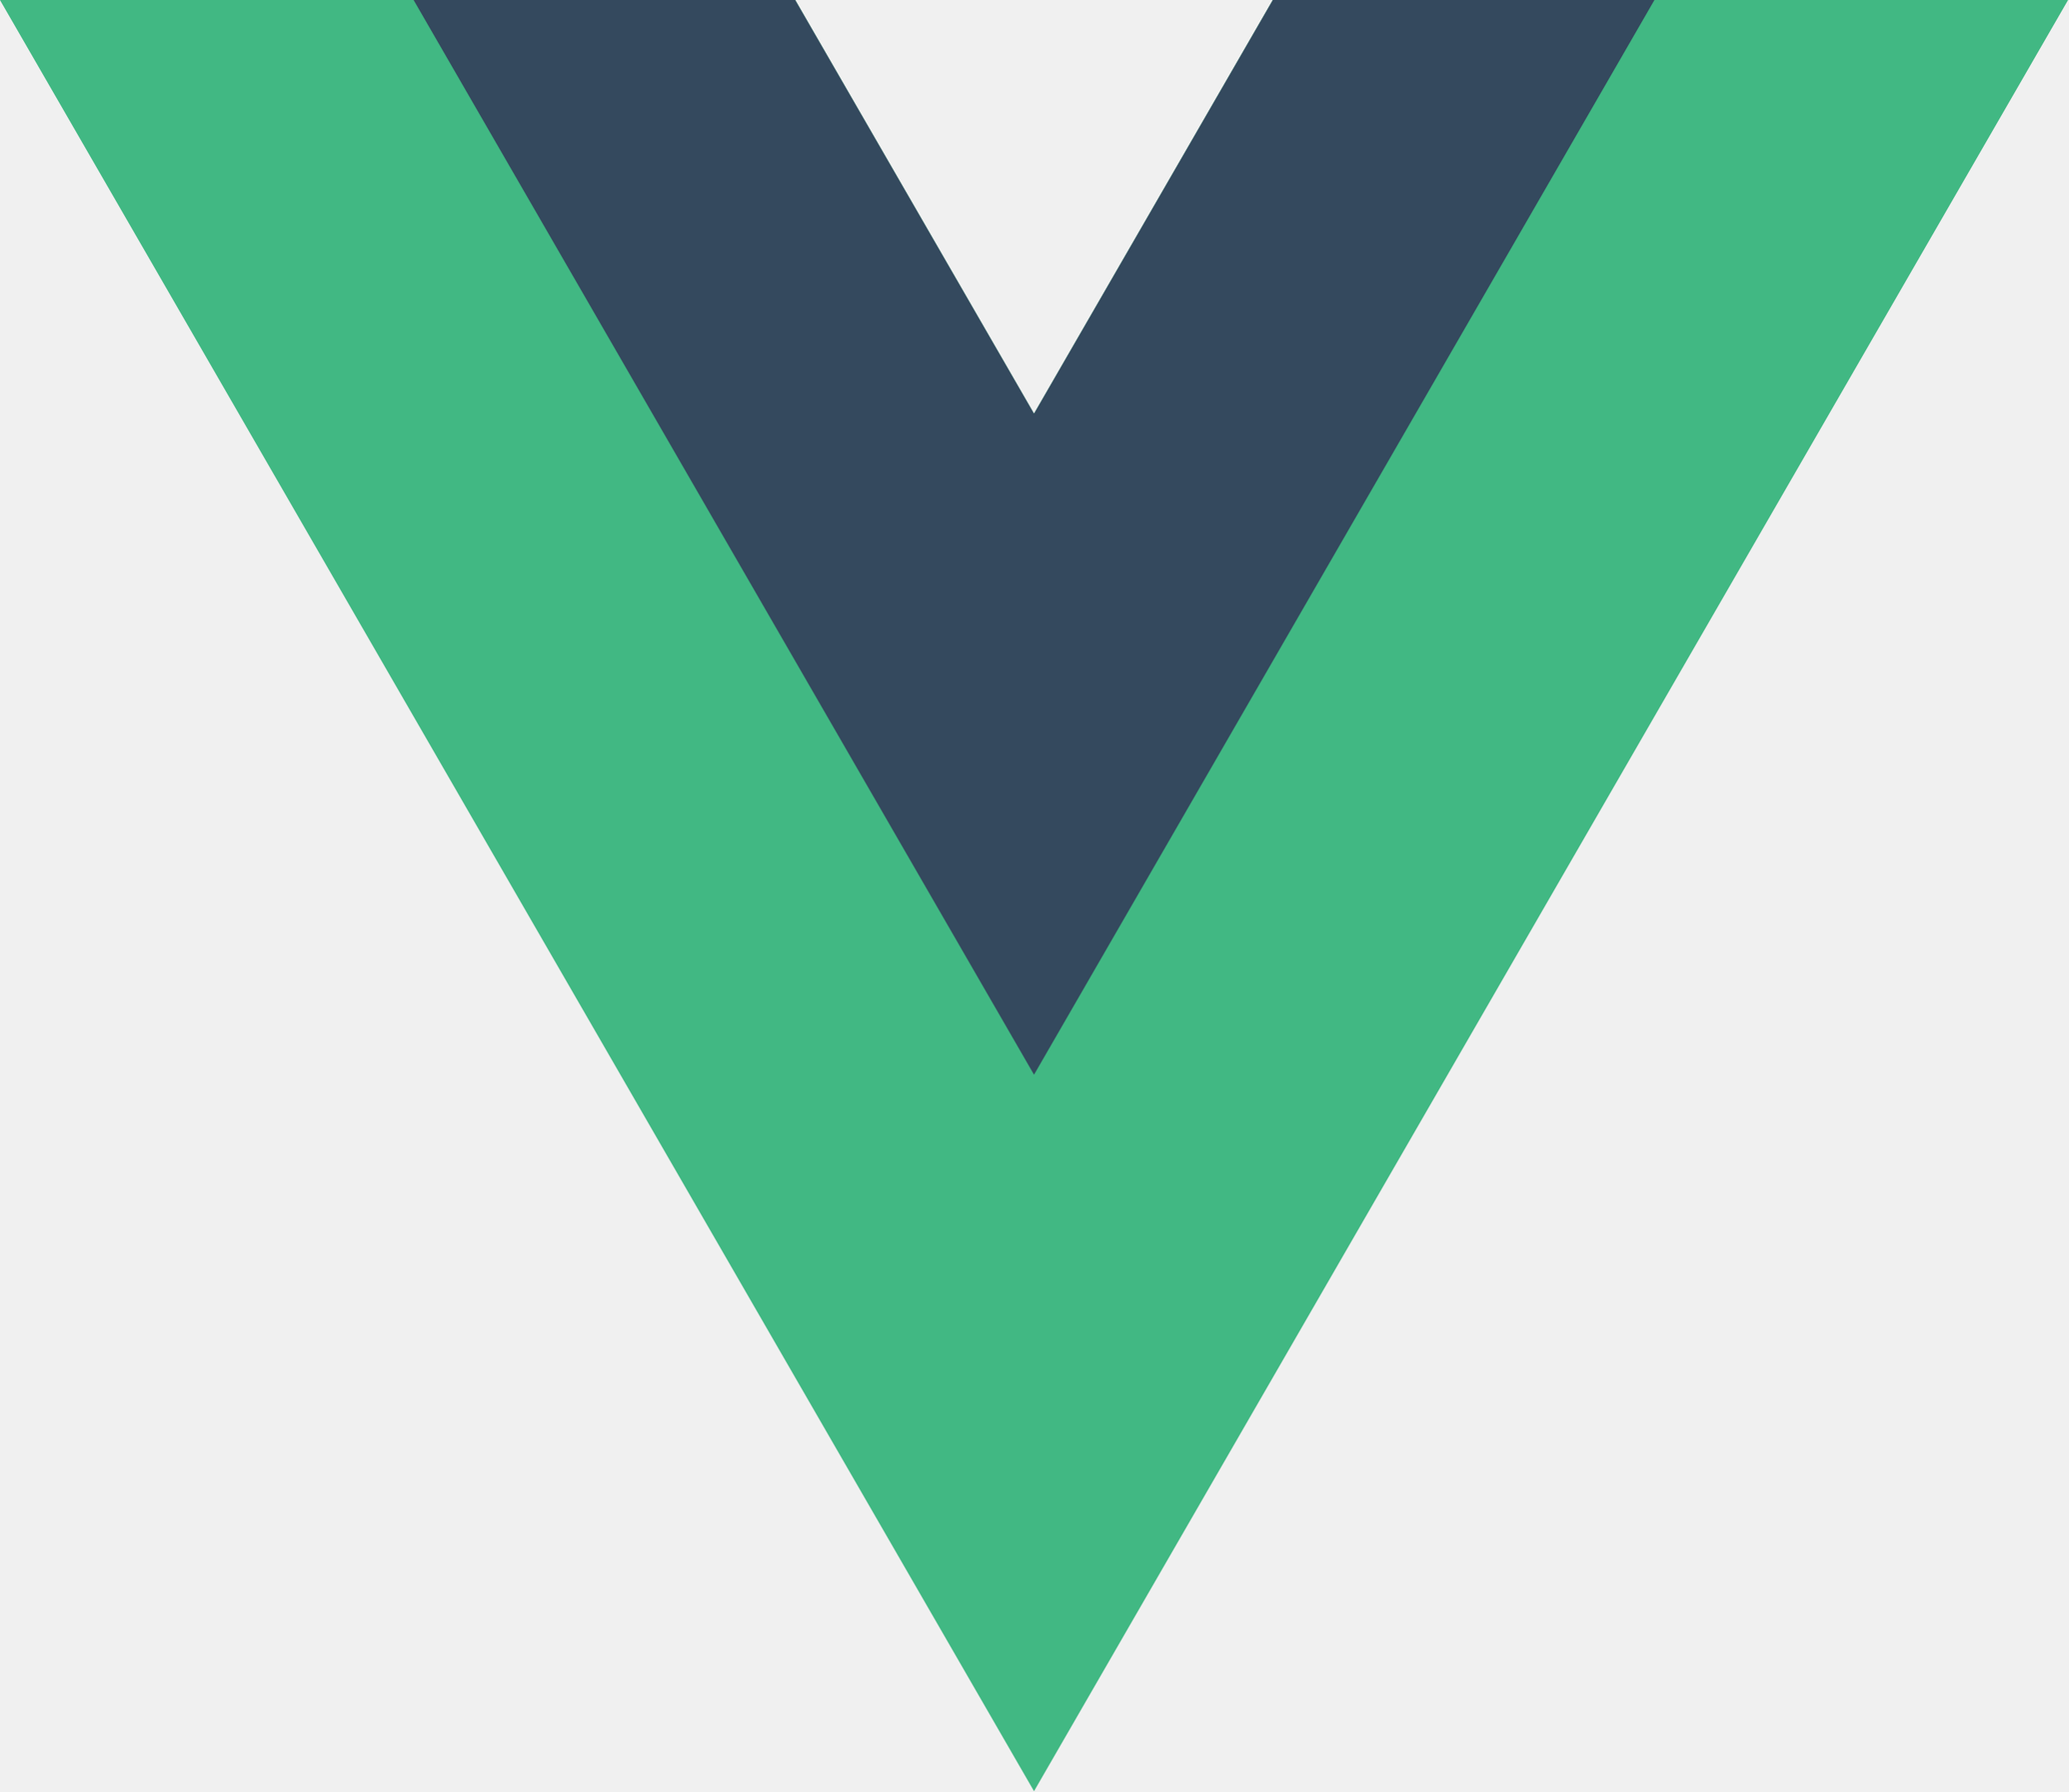
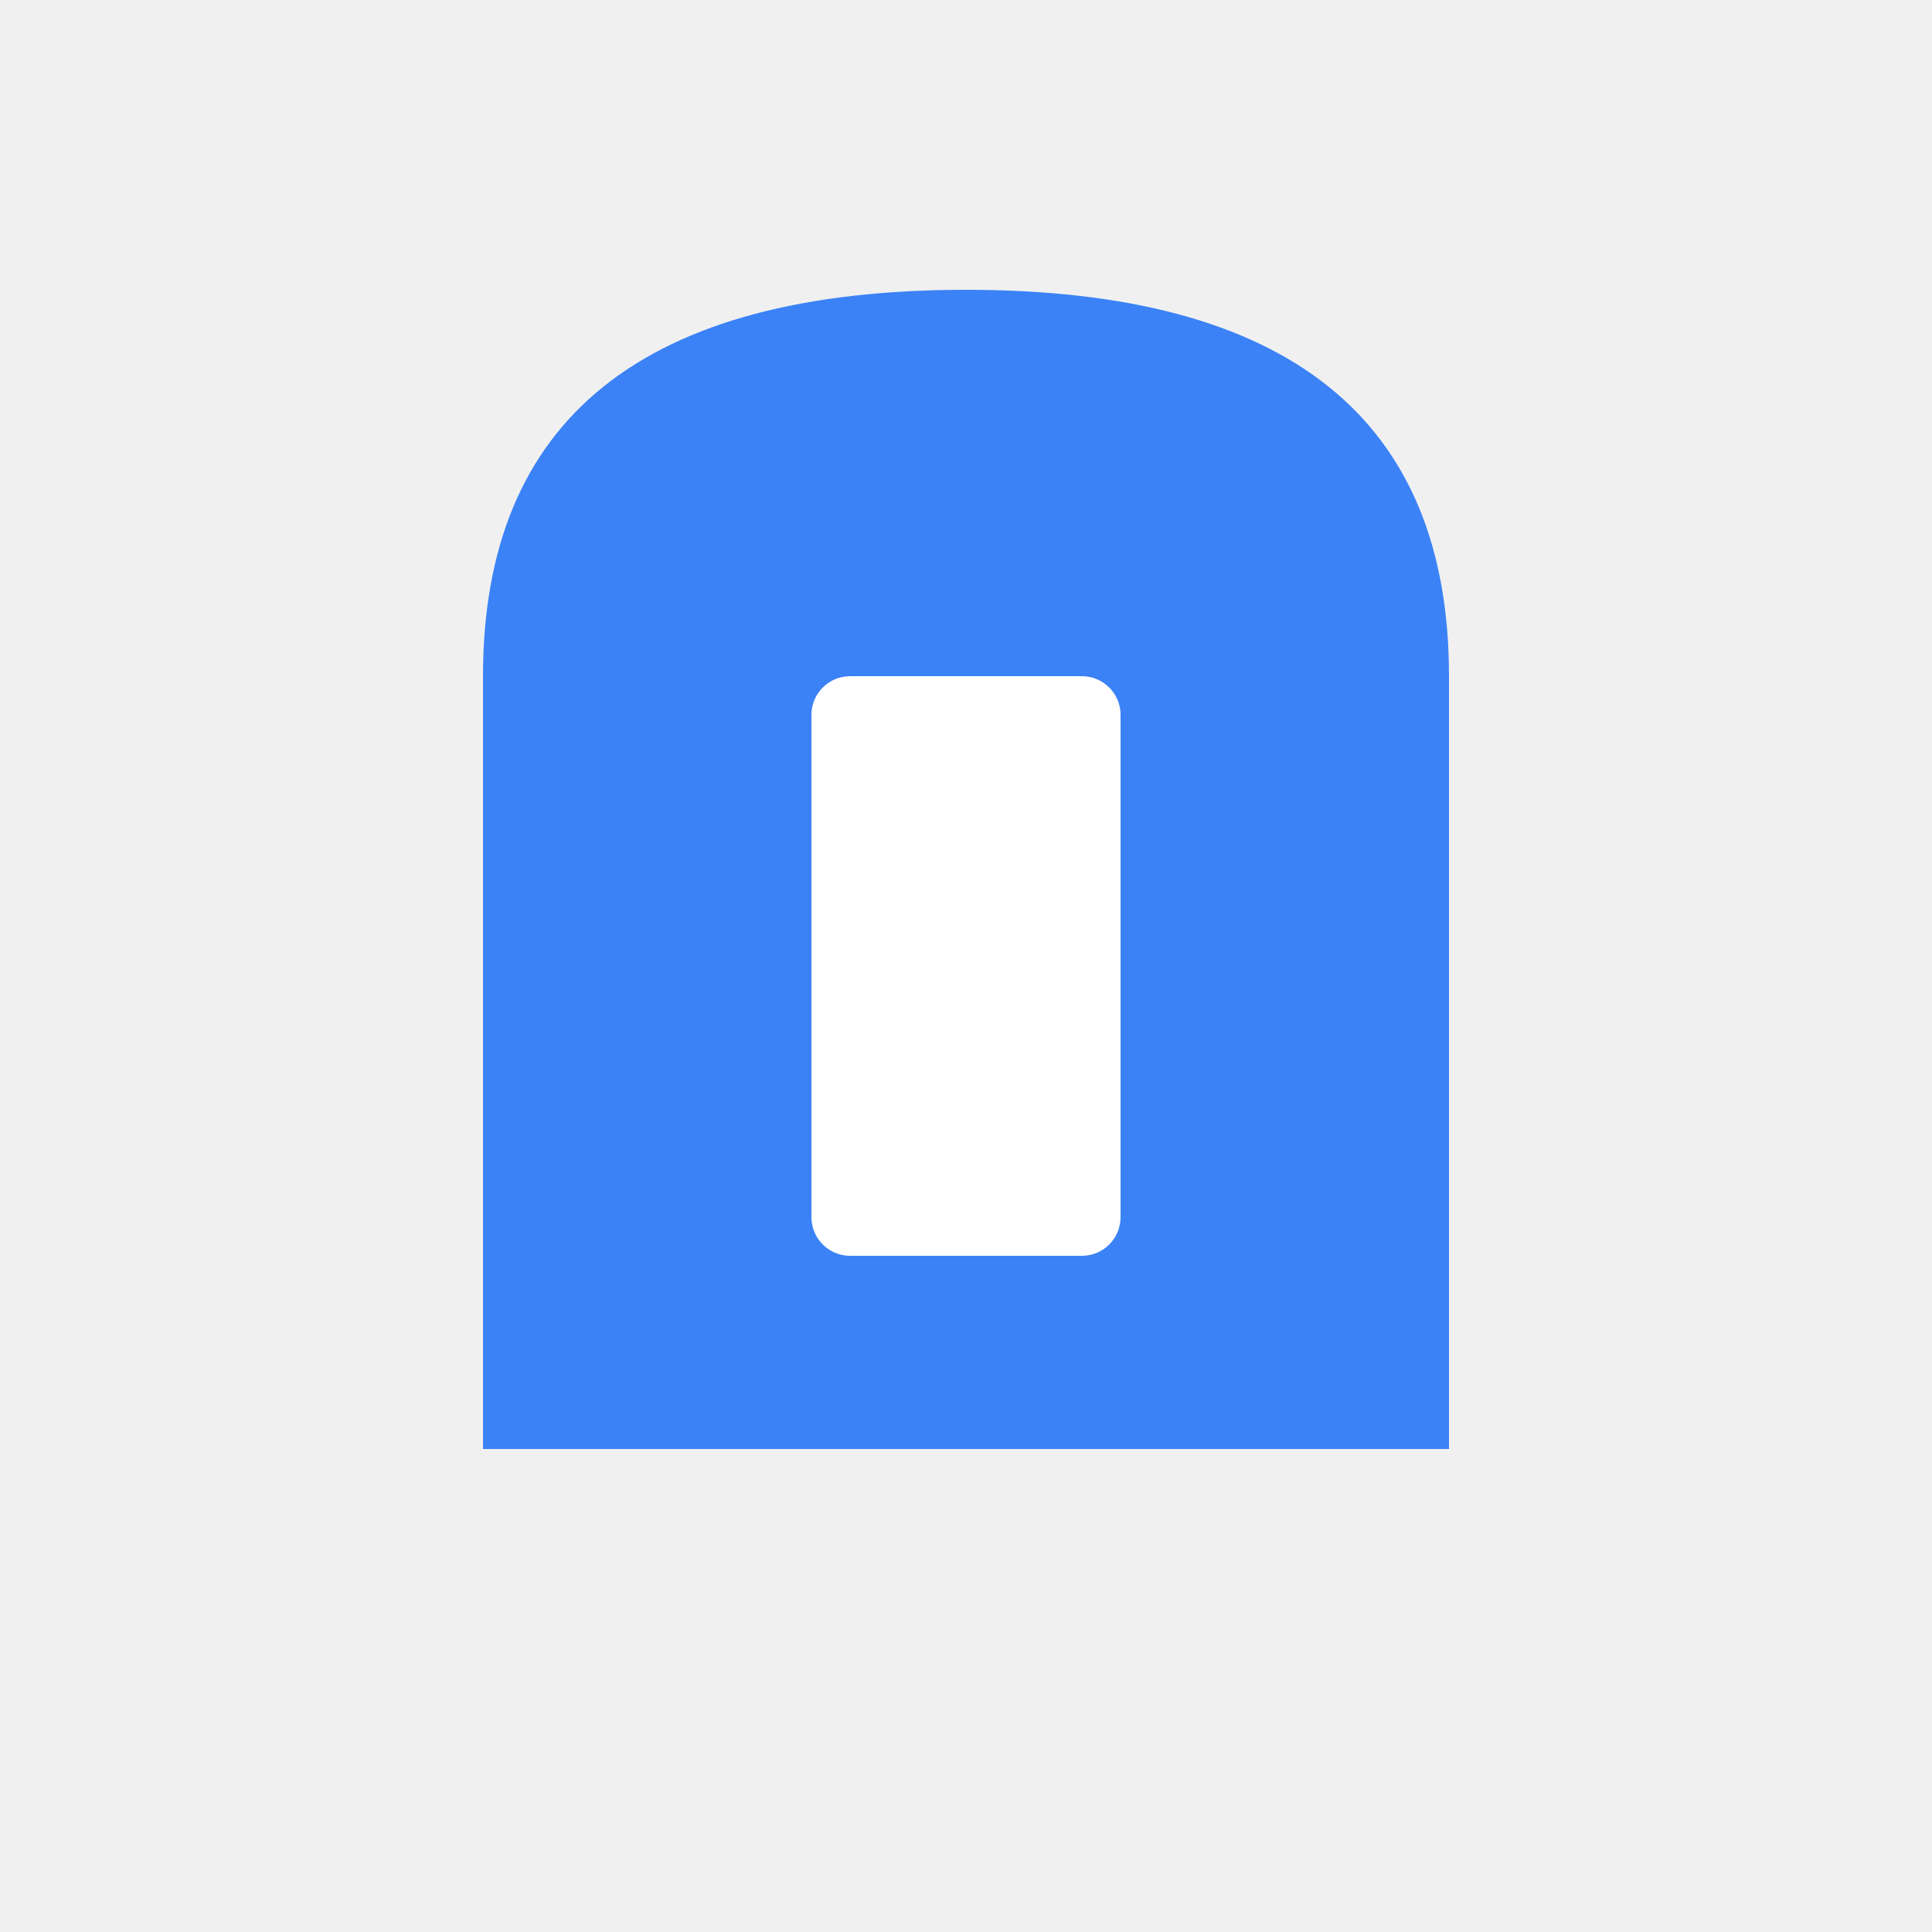
- <svg xmlns="http://www.w3.org/2000/svg" viewBox="0 0 261.76 226.69">
-   <path d="M161.096.001l-30.225 52.351L100.647.001H-.005l130.877 226.688L261.749.001z" fill="#41b883" />
-   <path d="M161.096.001l-30.225 52.351L100.647.001H52.346l78.526 136.01L209.398.001z" fill="#34495e" />
+ <svg xmlns="http://www.w3.org/2000/svg" viewBox="0 0 100 100">
+   <rect width="100" height="100" fill="none" />
+   <g transform="translate(50, 50)">
+     <path d="M -25,25 L -25,-15 Q -25,-35 0,-35 Q 25,-35 25,-15 L 25,25 Z" fill="#3b82f6" />
+     <rect x="-8" y="-15" width="16" height="30" rx="2" fill="#ffffff" />
+   </g>
</svg>
